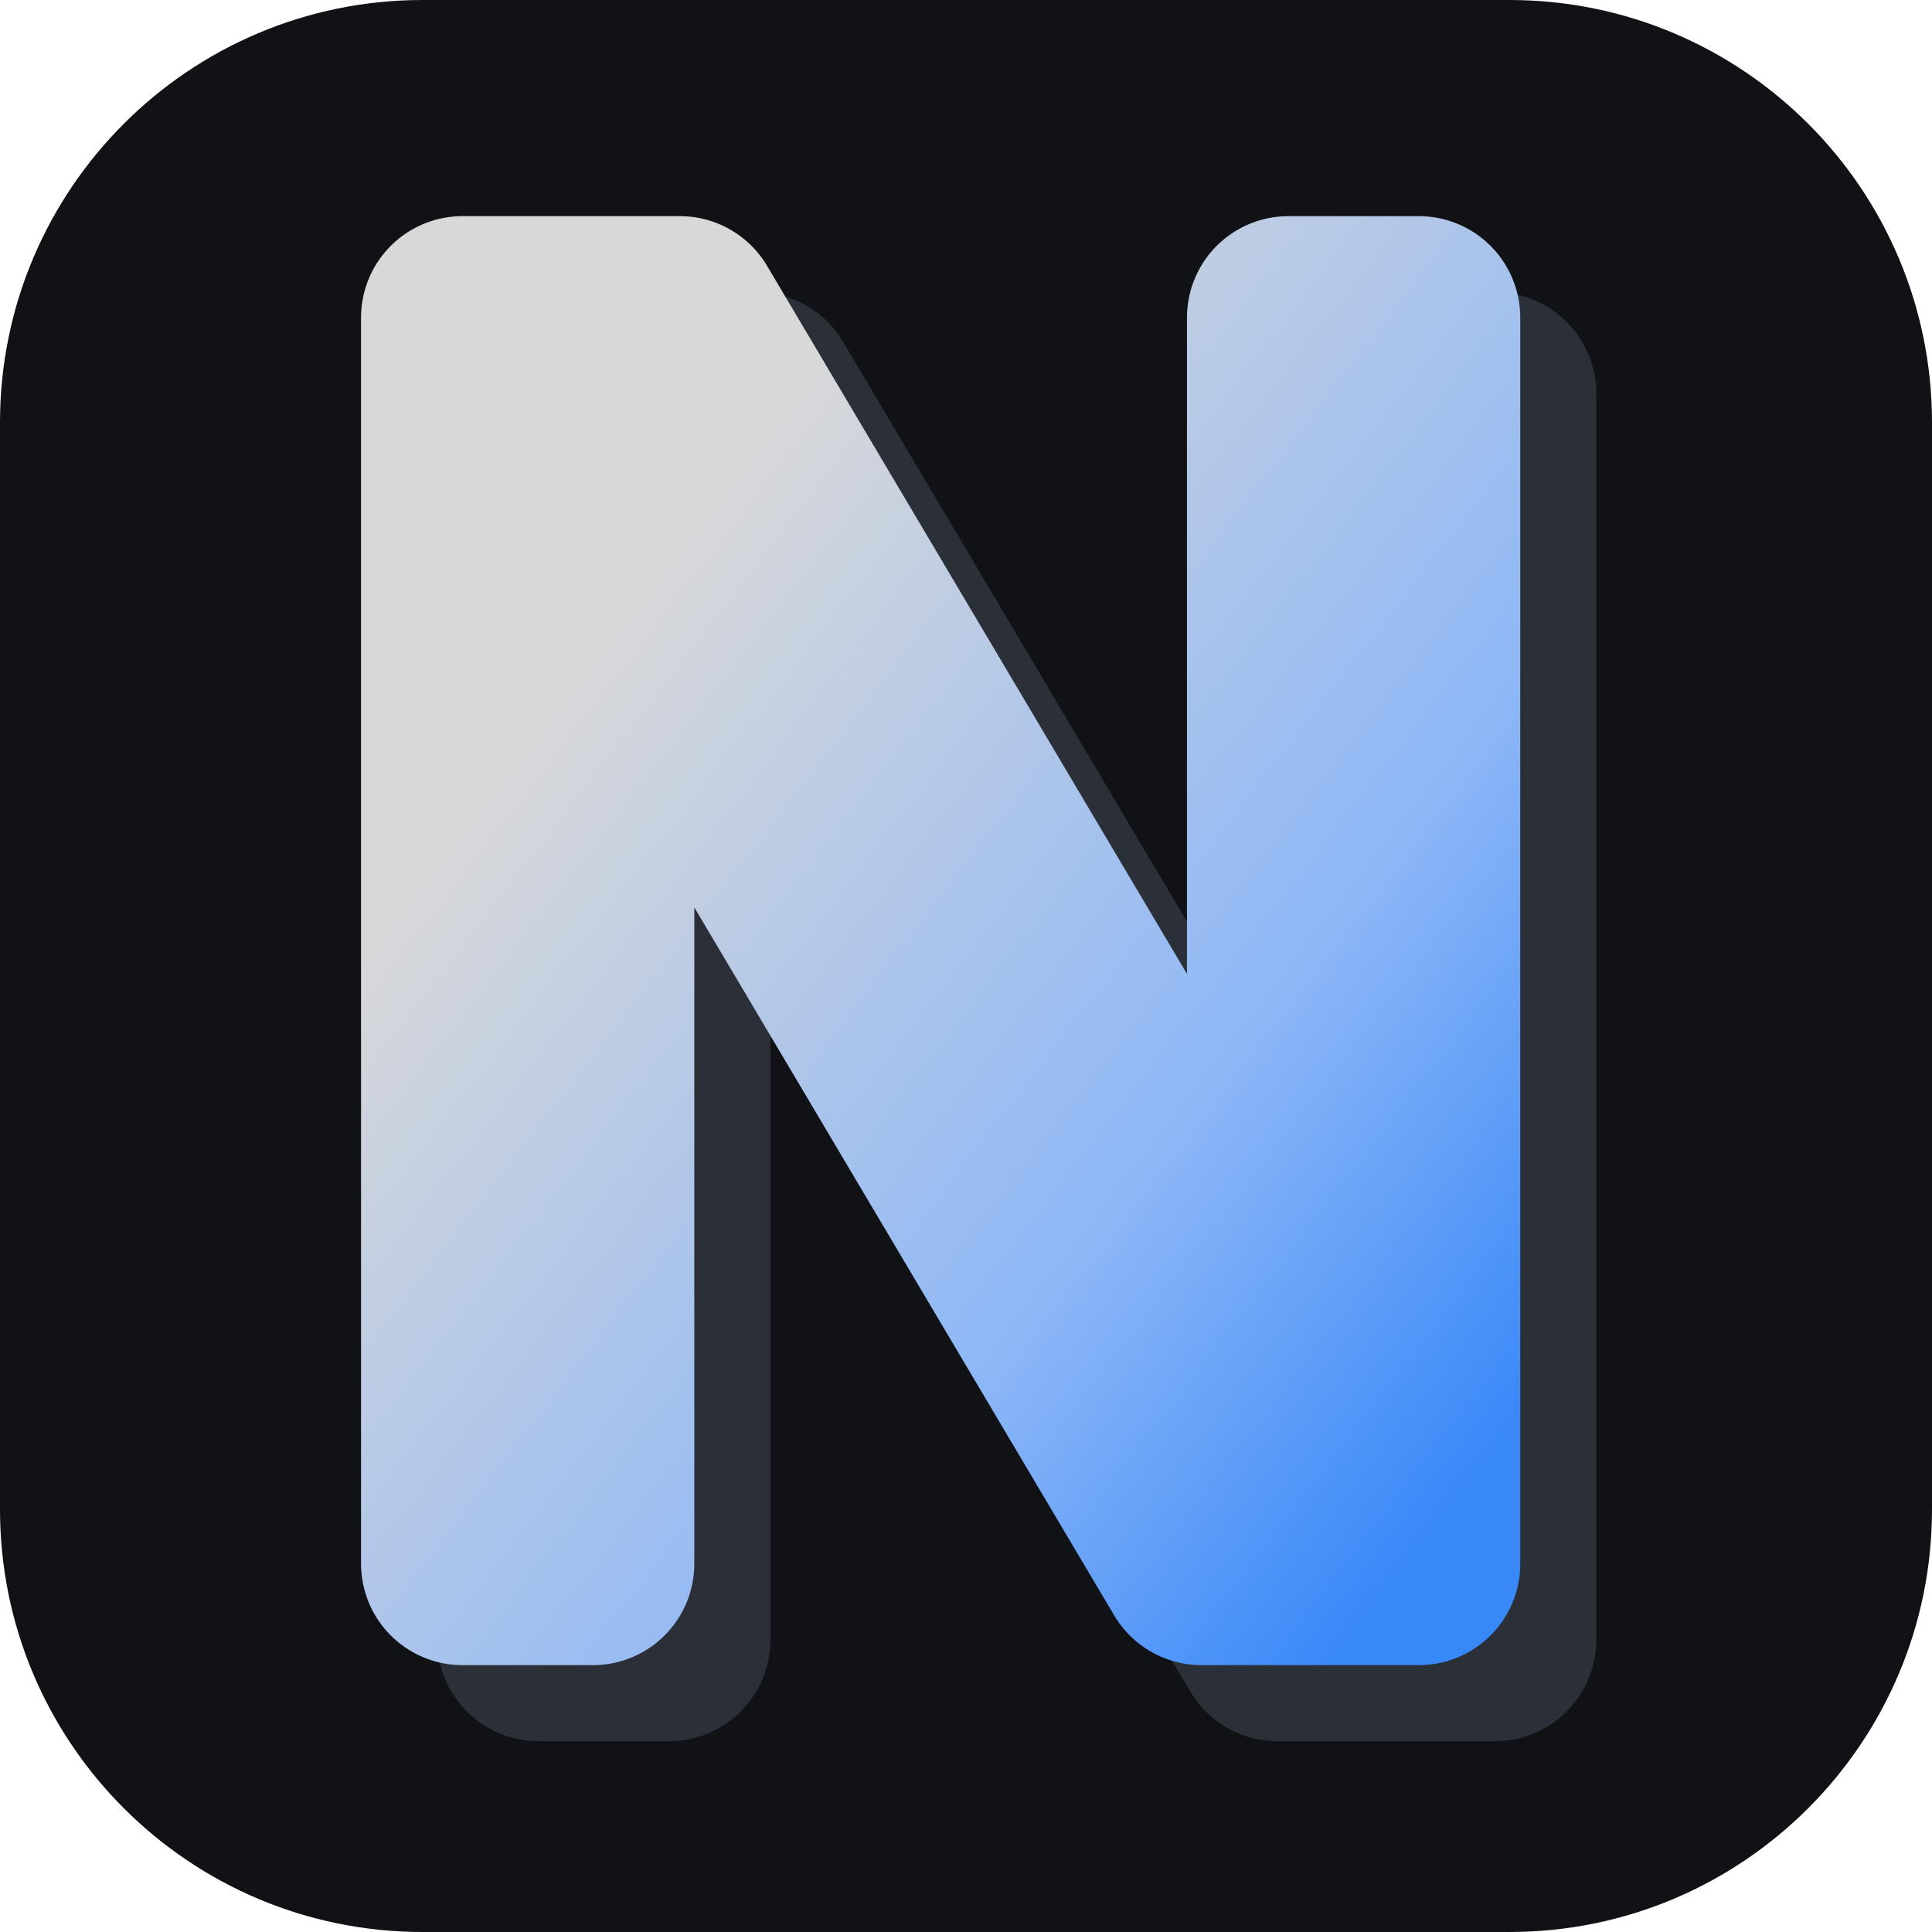
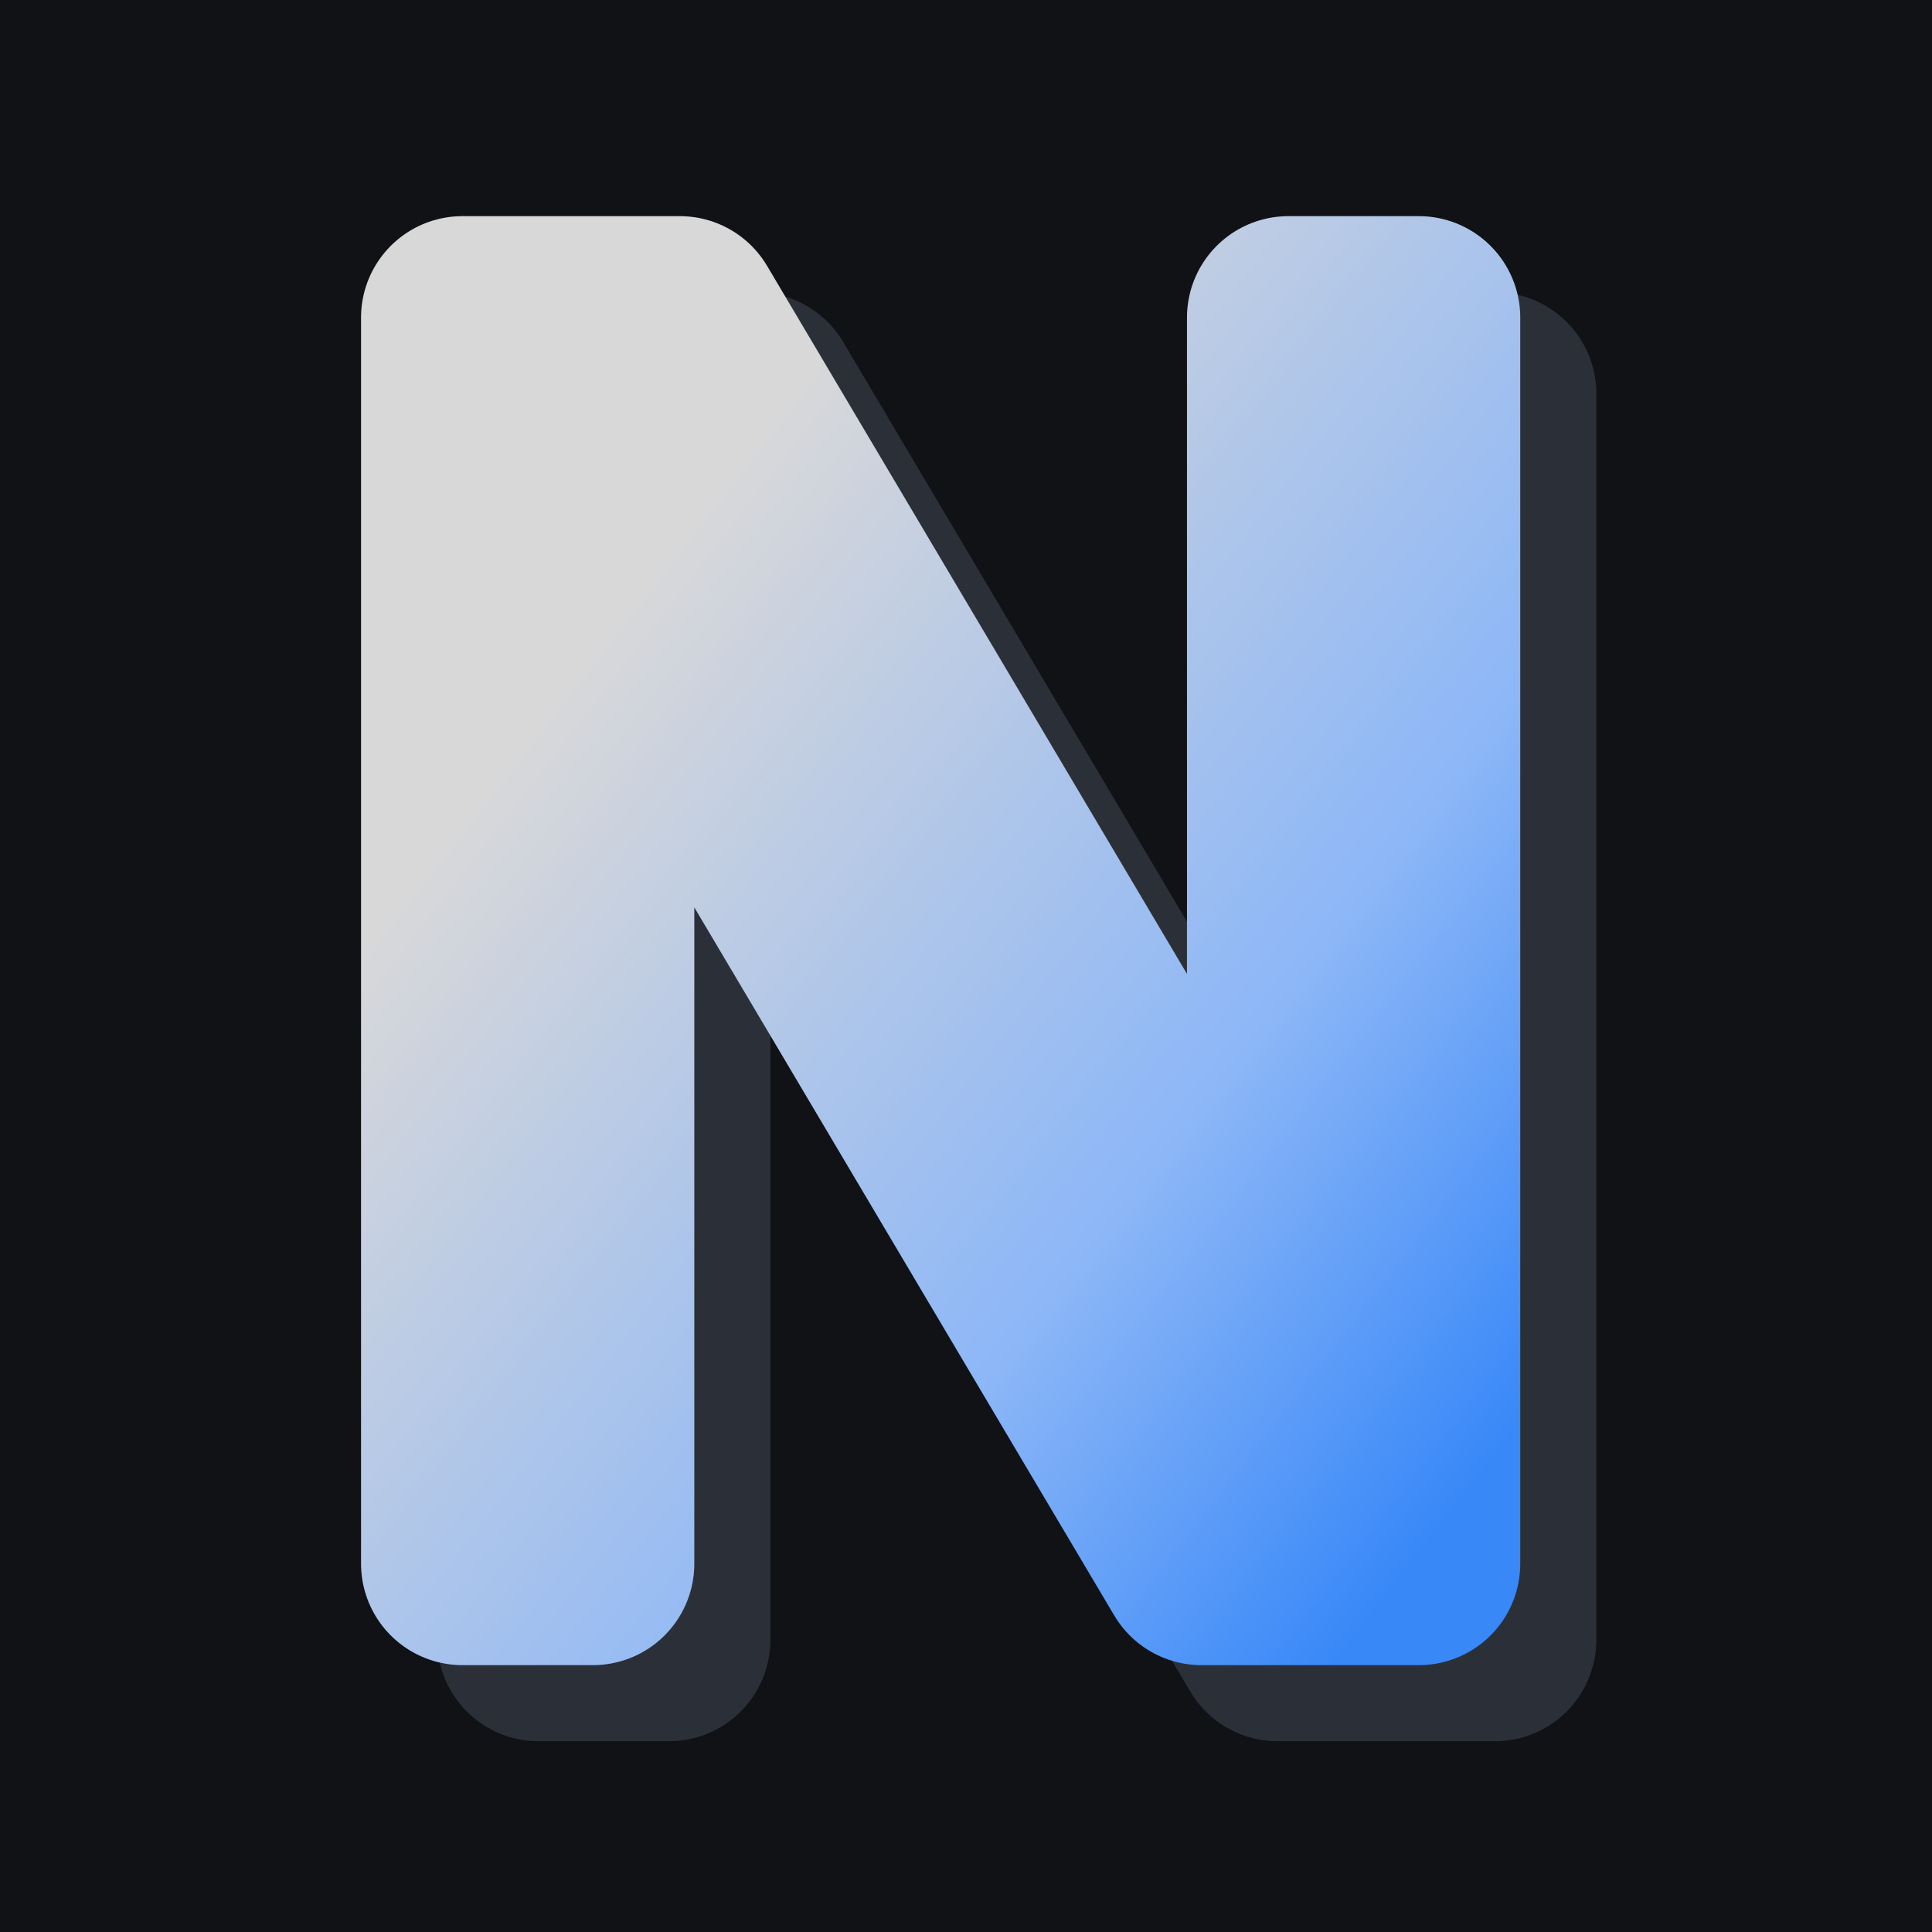
<svg xmlns="http://www.w3.org/2000/svg" viewBox="0 0 64 64">
  <defs>
    <linearGradient id="ink" x1="0" y1="0" x2="1" y2="1">
      <stop offset="0.2" stop-color="#d8d8d9" />
      <stop offset="0.7" stop-color="#8db7f7" />
      <stop offset="1" stop-color="#3888f8" />
    </linearGradient>
  </defs>
-   <rect width="64" height="64" rx="14" fill="#101216" />
+   <rect width="64" height="64" fill="#101216" />
  <g transform="translate(32 32) scale(1.2) translate(-32 -32)" stroke-width="5.6" stroke-linejoin="round">
    <path transform="translate(1.4 1.4)" fill="#2b3038" stroke="#2b3038" d="M18.8 14.8h3.6v34.4h-3.6zM41.6 14.8h3.6v34.4h-3.6zM18.8 14.8h6l20.4 34.4h-6z" />
    <path transform="translate(-0.7 -0.7)" fill="url(#ink)" stroke="url(#ink)" d="M18.8 14.8h3.6v34.4h-3.6zM41.6 14.8h3.6v34.4h-3.6zM18.8 14.8h6l20.4 34.4h-6z" />
  </g>
</svg>
